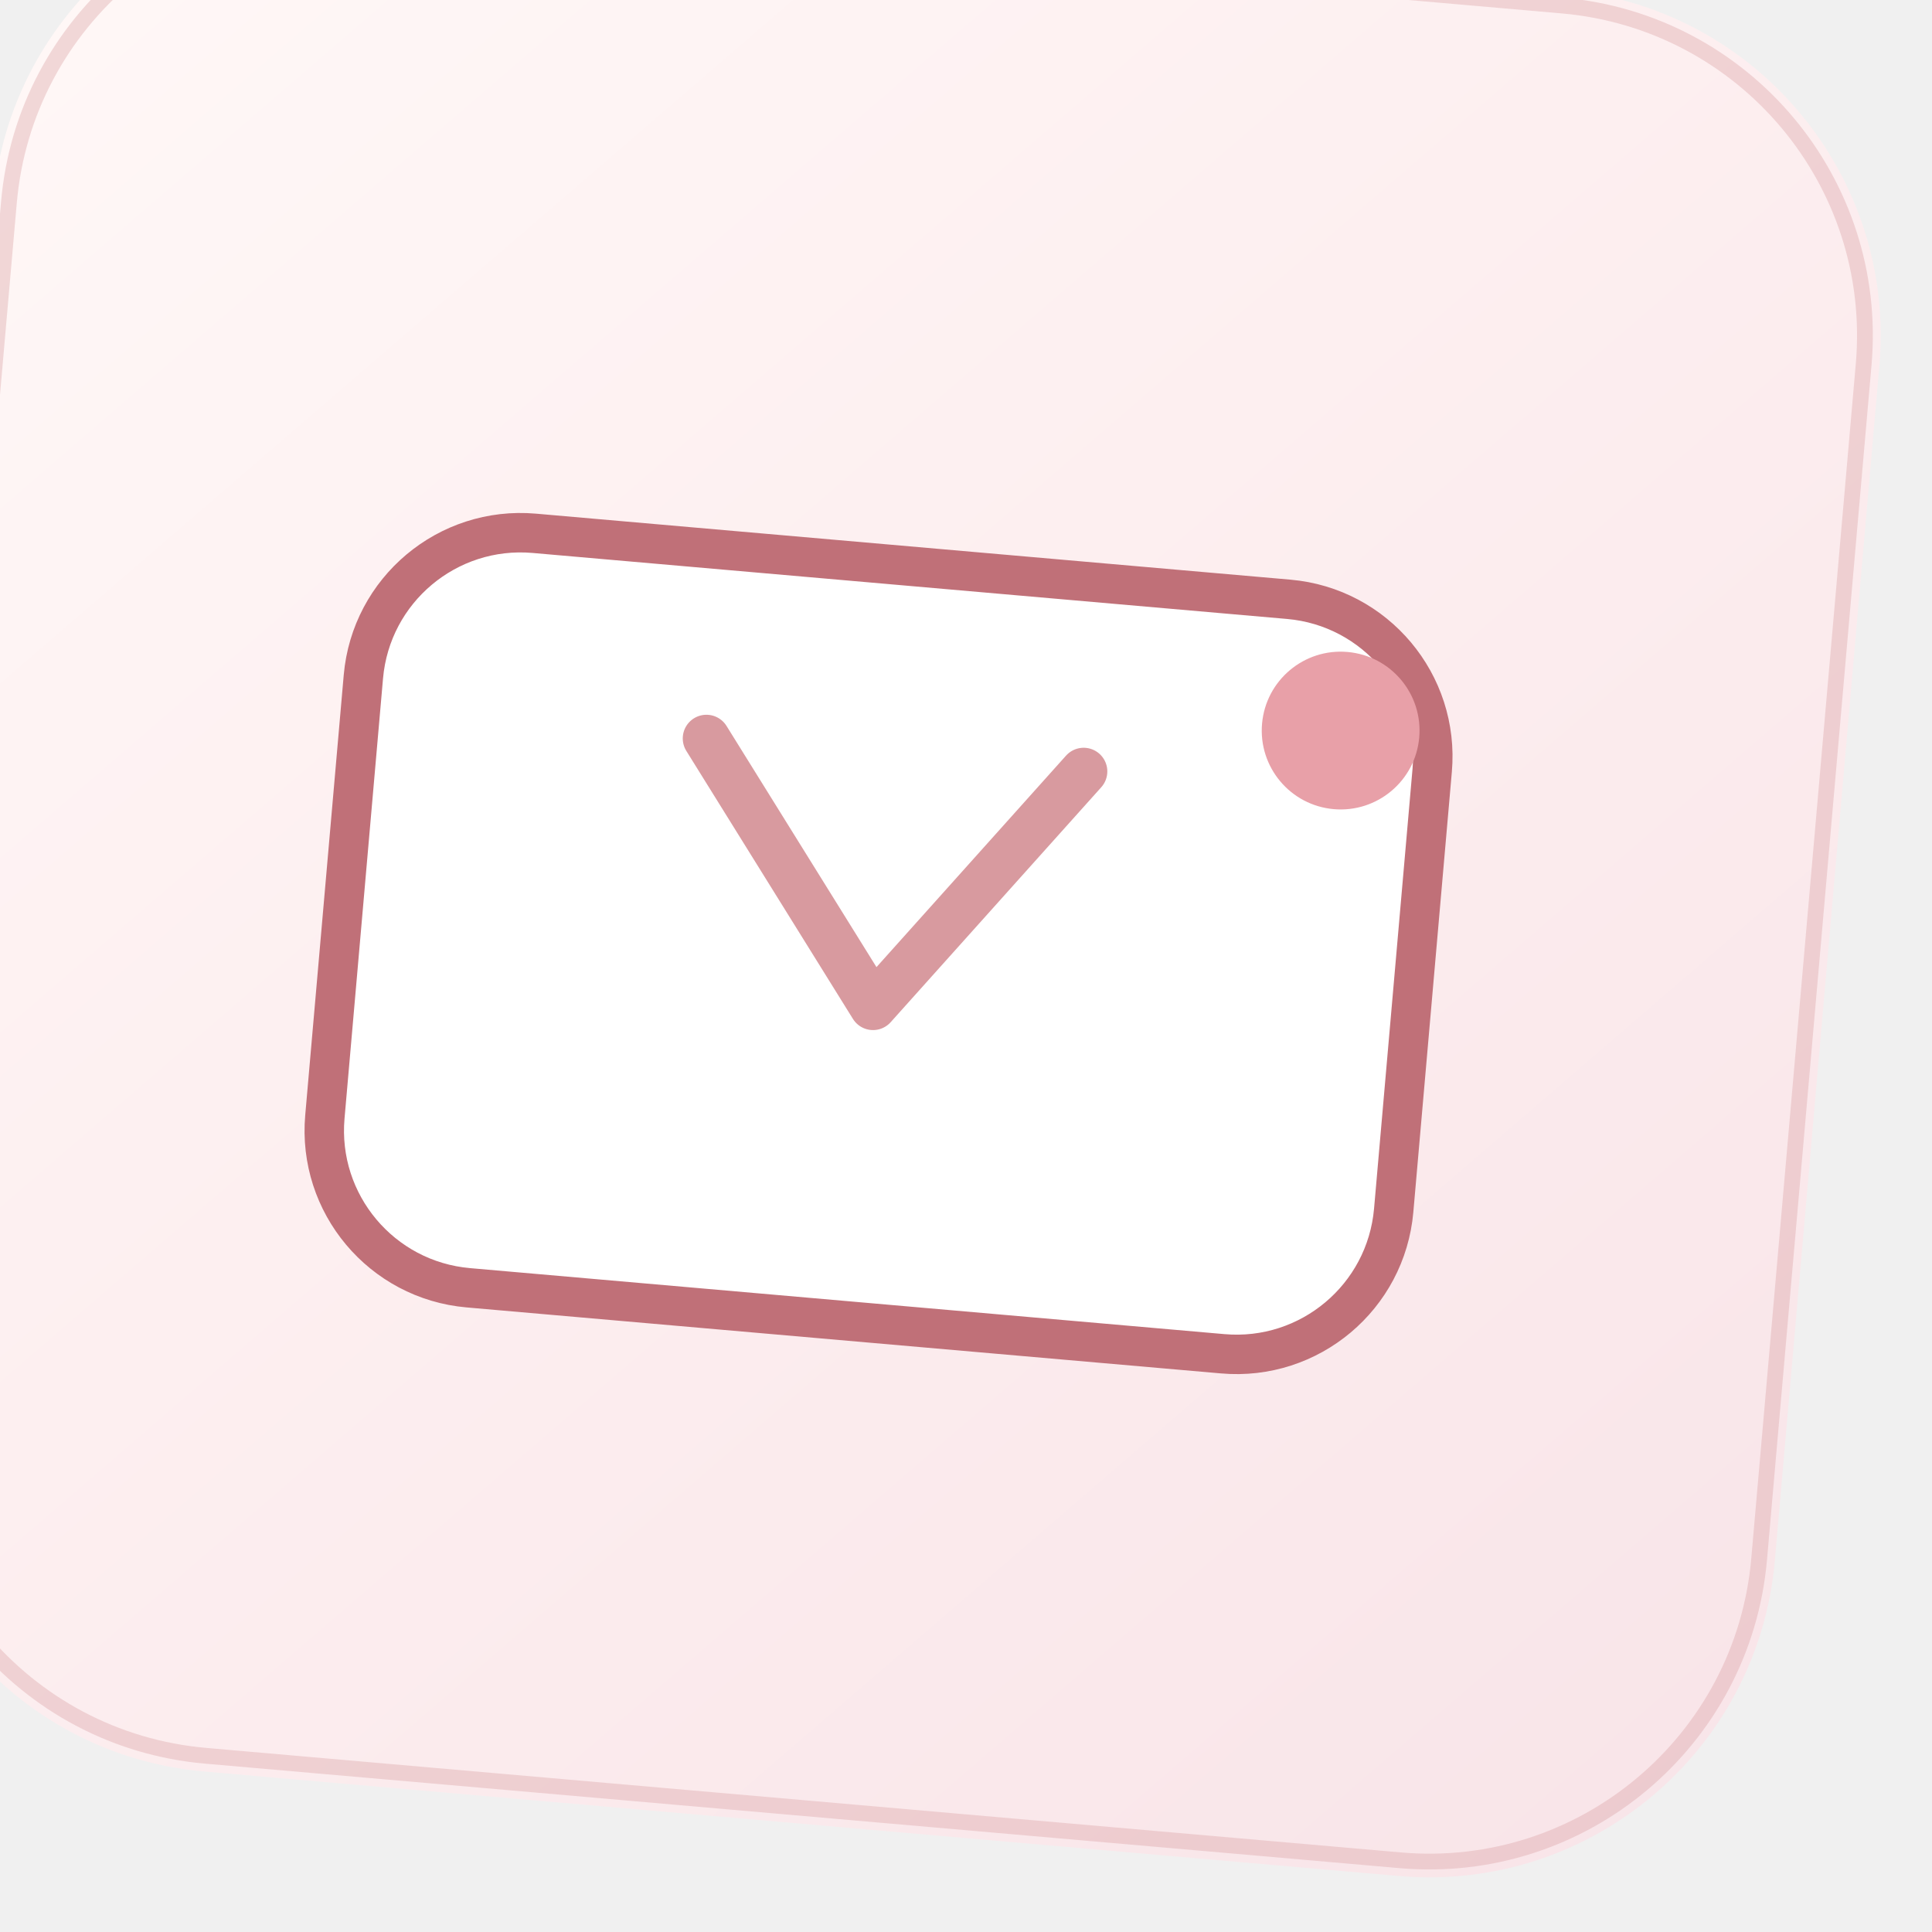
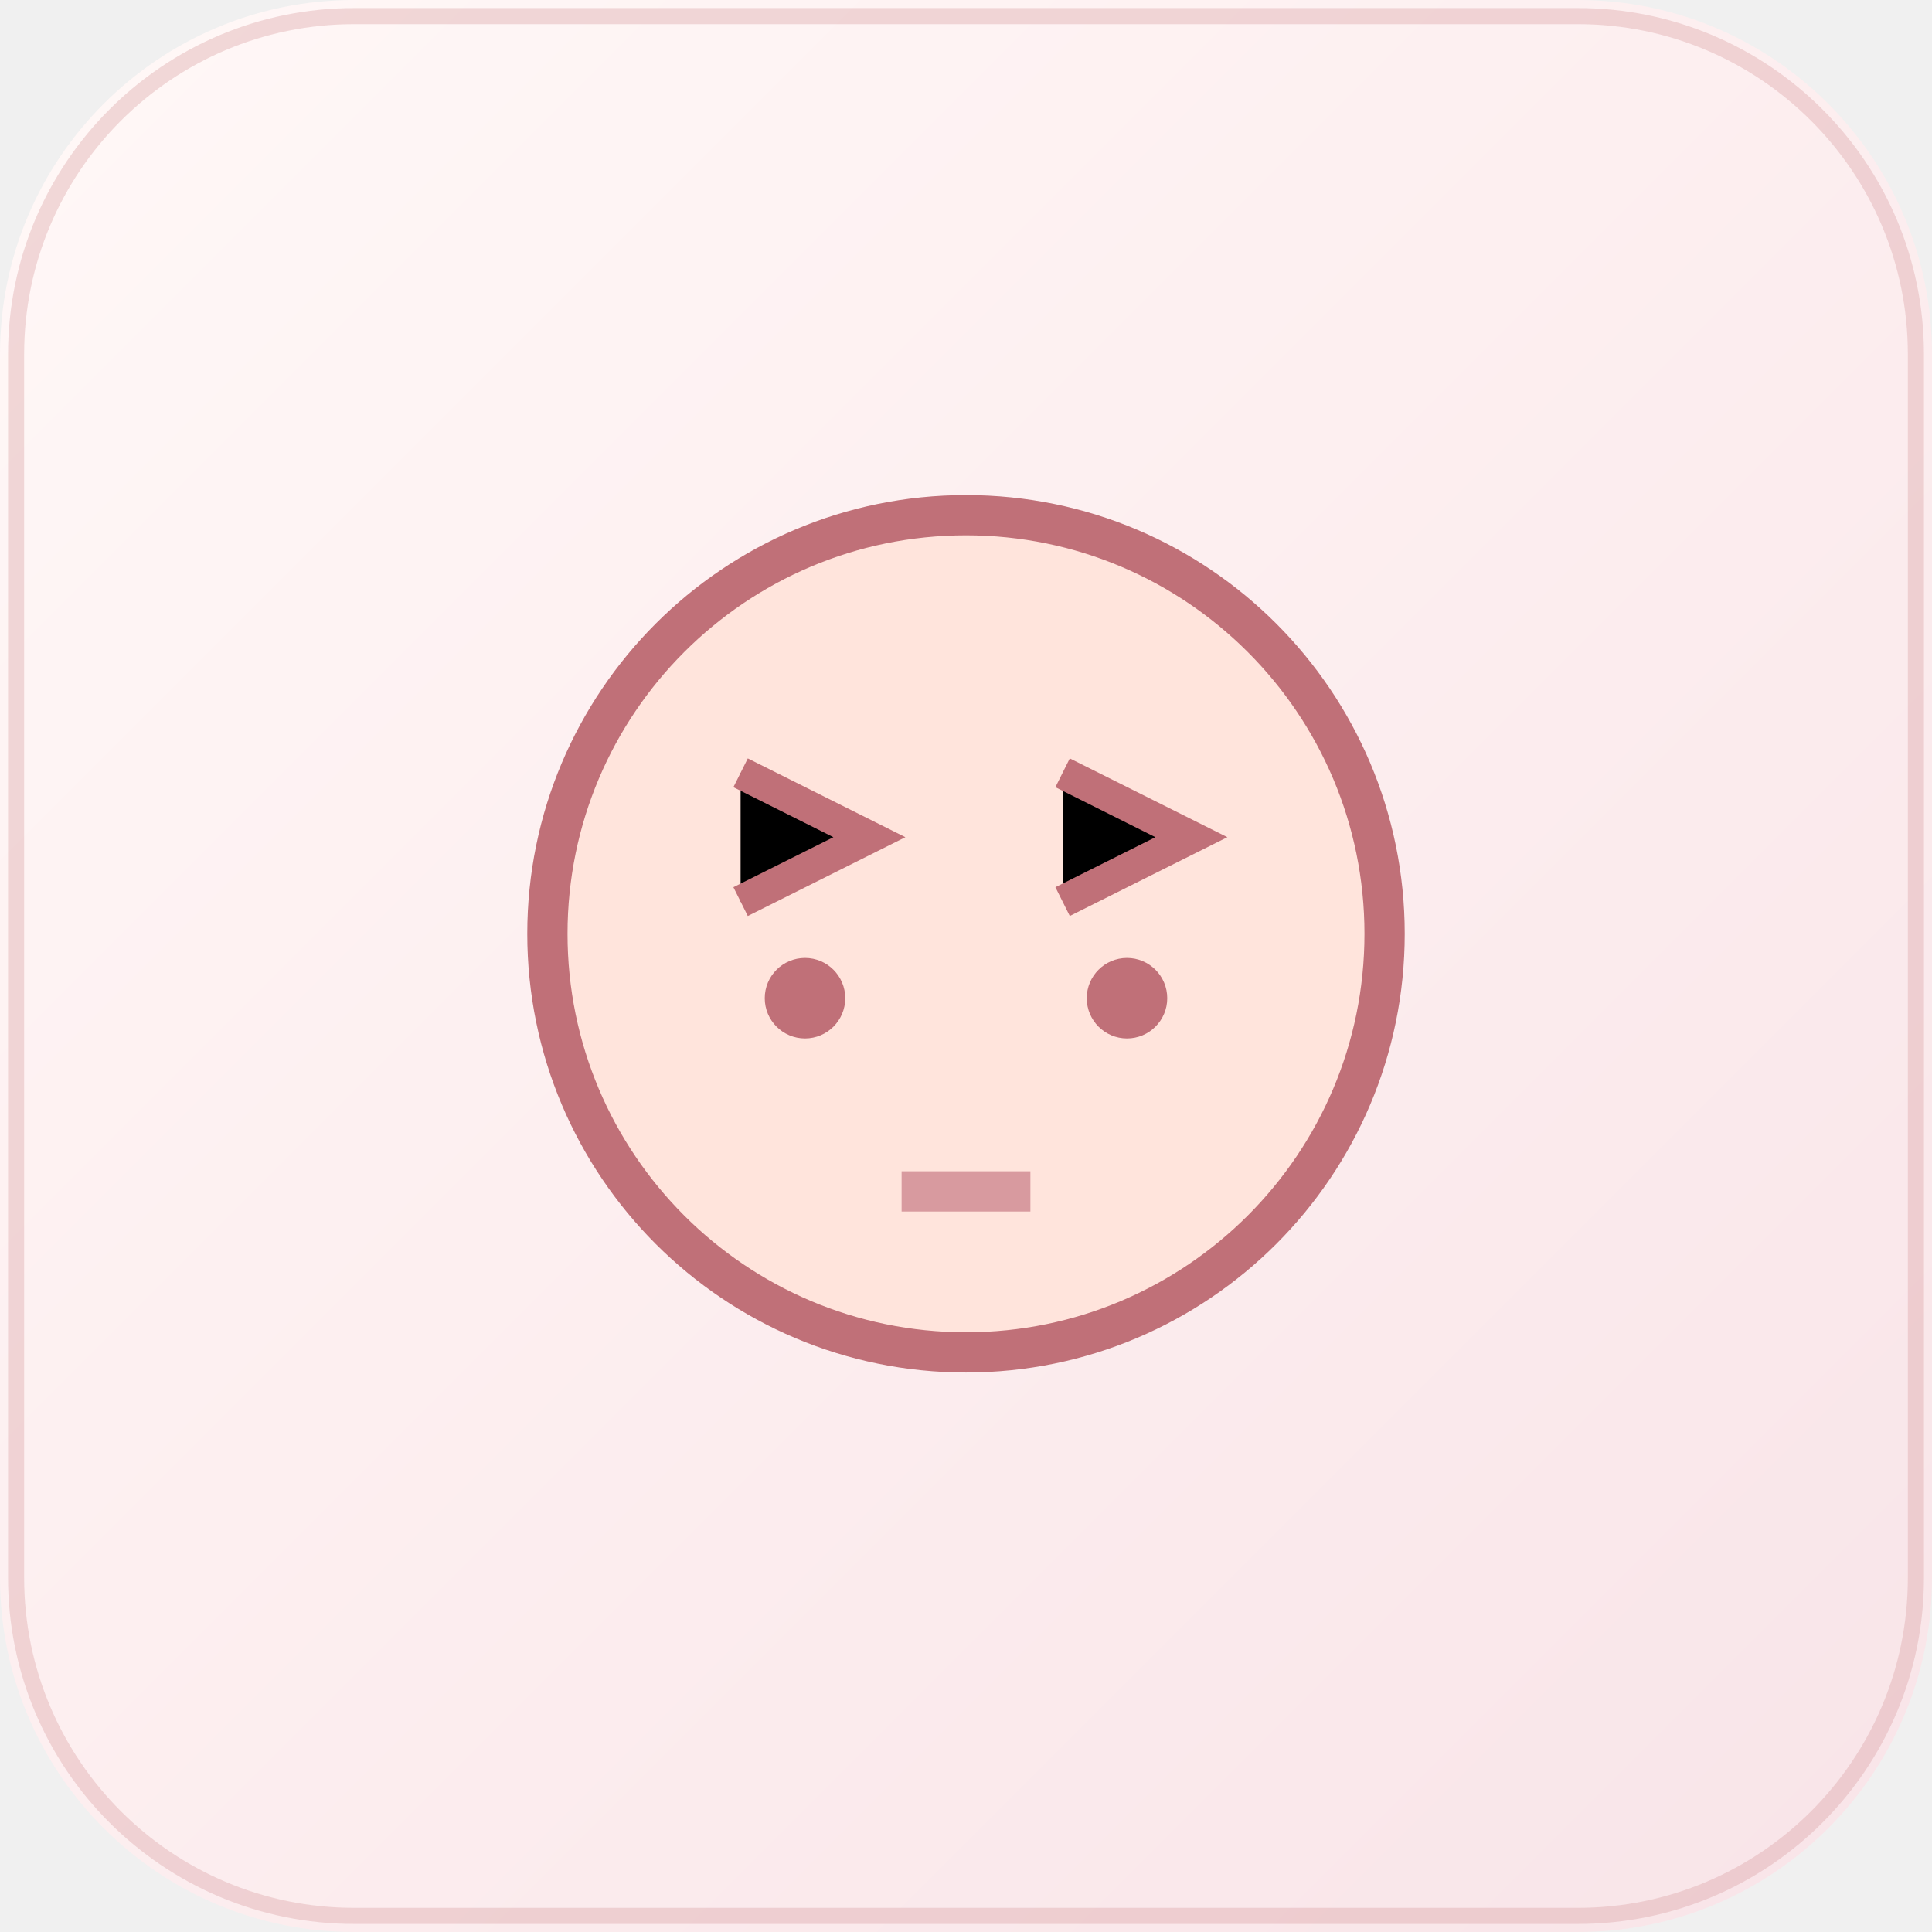
<svg xmlns="http://www.w3.org/2000/svg" viewBox="0 0 120 120" width="120" height="120" role="img" aria-hidden="true">
-   <g transform="translate(-4 -4) rotate(5 60 60) scale(0.980)">
-     <defs>
-       <linearGradient id="bgT-p44" x1="0%" y1="0%" x2="100%" y2="100%">
-         <stop offset="0%" stop-color="#fff8f7" />
-         <stop offset="45%" stop-color="#fdeff0" />
-         <stop offset="100%" stop-color="#f8e4e8" />
-       </linearGradient>
-     </defs>
-     <rect width="120" height="120" rx="22" fill="url(#bgT-p44)" />
-     <rect x="1" y="1" width="118" height="118" rx="21" fill="none" stroke="rgba(216,154,159,0.35)" stroke-width="1" />
-     <rect x="26" y="40" width="68" height="48" rx="10" fill="white" stroke="#c07078" stroke-width="2.5" />
-     <path d="M48 52 L60 68 L72 52" fill="none" stroke="#d89a9f" stroke-width="3" stroke-linecap="round" stroke-linejoin="round" />
-     <circle cx="88" cy="48" r="5" fill="#e8a0a8" />
-   </g>
+   <defs>
+     <linearGradient id="bgT-p44" x1="0%" y1="0%" x2="100%" y2="100%">
+       <stop offset="0%" stop-color="#fff8f7" />
+       <stop offset="45%" stop-color="#fdeff0" />
+       <stop offset="100%" stop-color="#f8e4e8" />
+     </linearGradient>
+   </defs>
+   <rect width="120" height="120" rx="22" fill="url(#bgT-p44)" />
+   <rect x="1" y="1" width="118" height="118" rx="21" fill="none" stroke="rgba(216,154,159,0.35)" stroke-width="1" />
+   <circle cx="60" cy="58" r="26" fill="#ffe4dc" stroke="#c07078" stroke-width="2.5" />
+   <path d="M46 48 L54 52 L46 56 M66 48 L74 52 L66 56" stroke="#c07078" stroke-width="2" />
+   <circle cx="50" cy="62" r="2.5" fill="#c07078" />
+   <circle cx="70" cy="62" r="2.5" fill="#c07078" />
+   <path d="M56 74 H64" stroke="#d89a9f" stroke-width="2.5" />
</svg>
